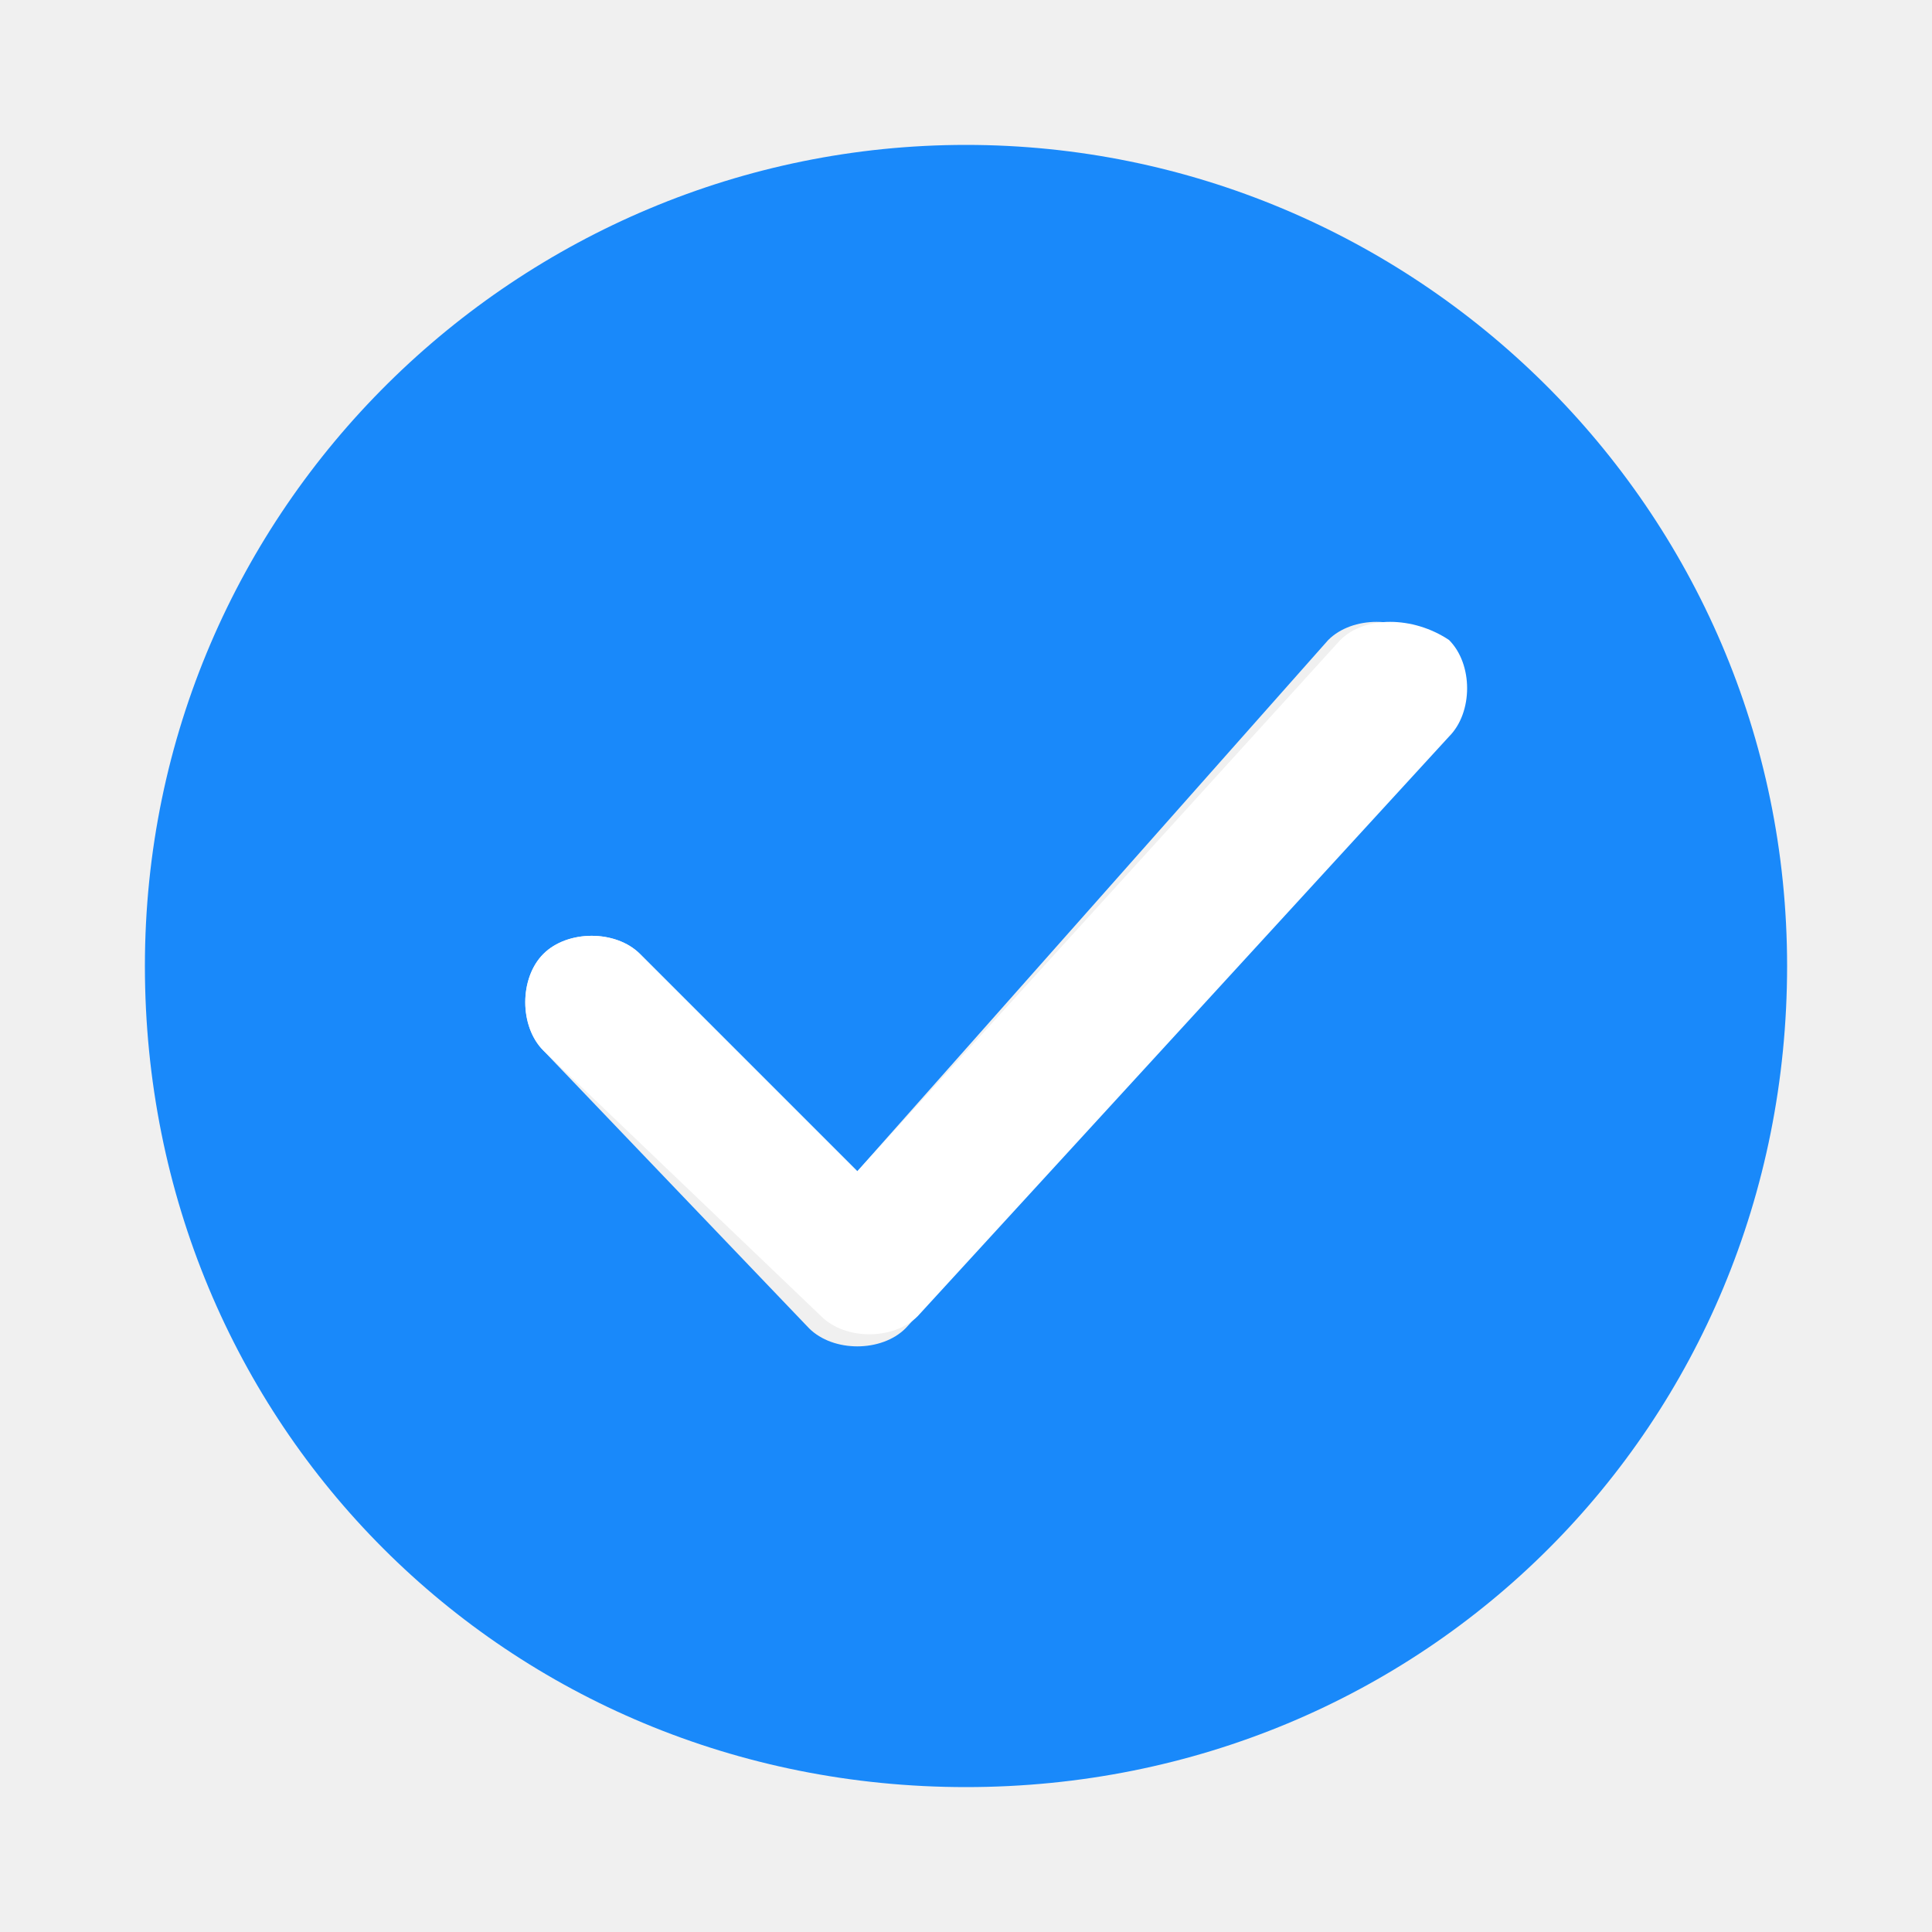
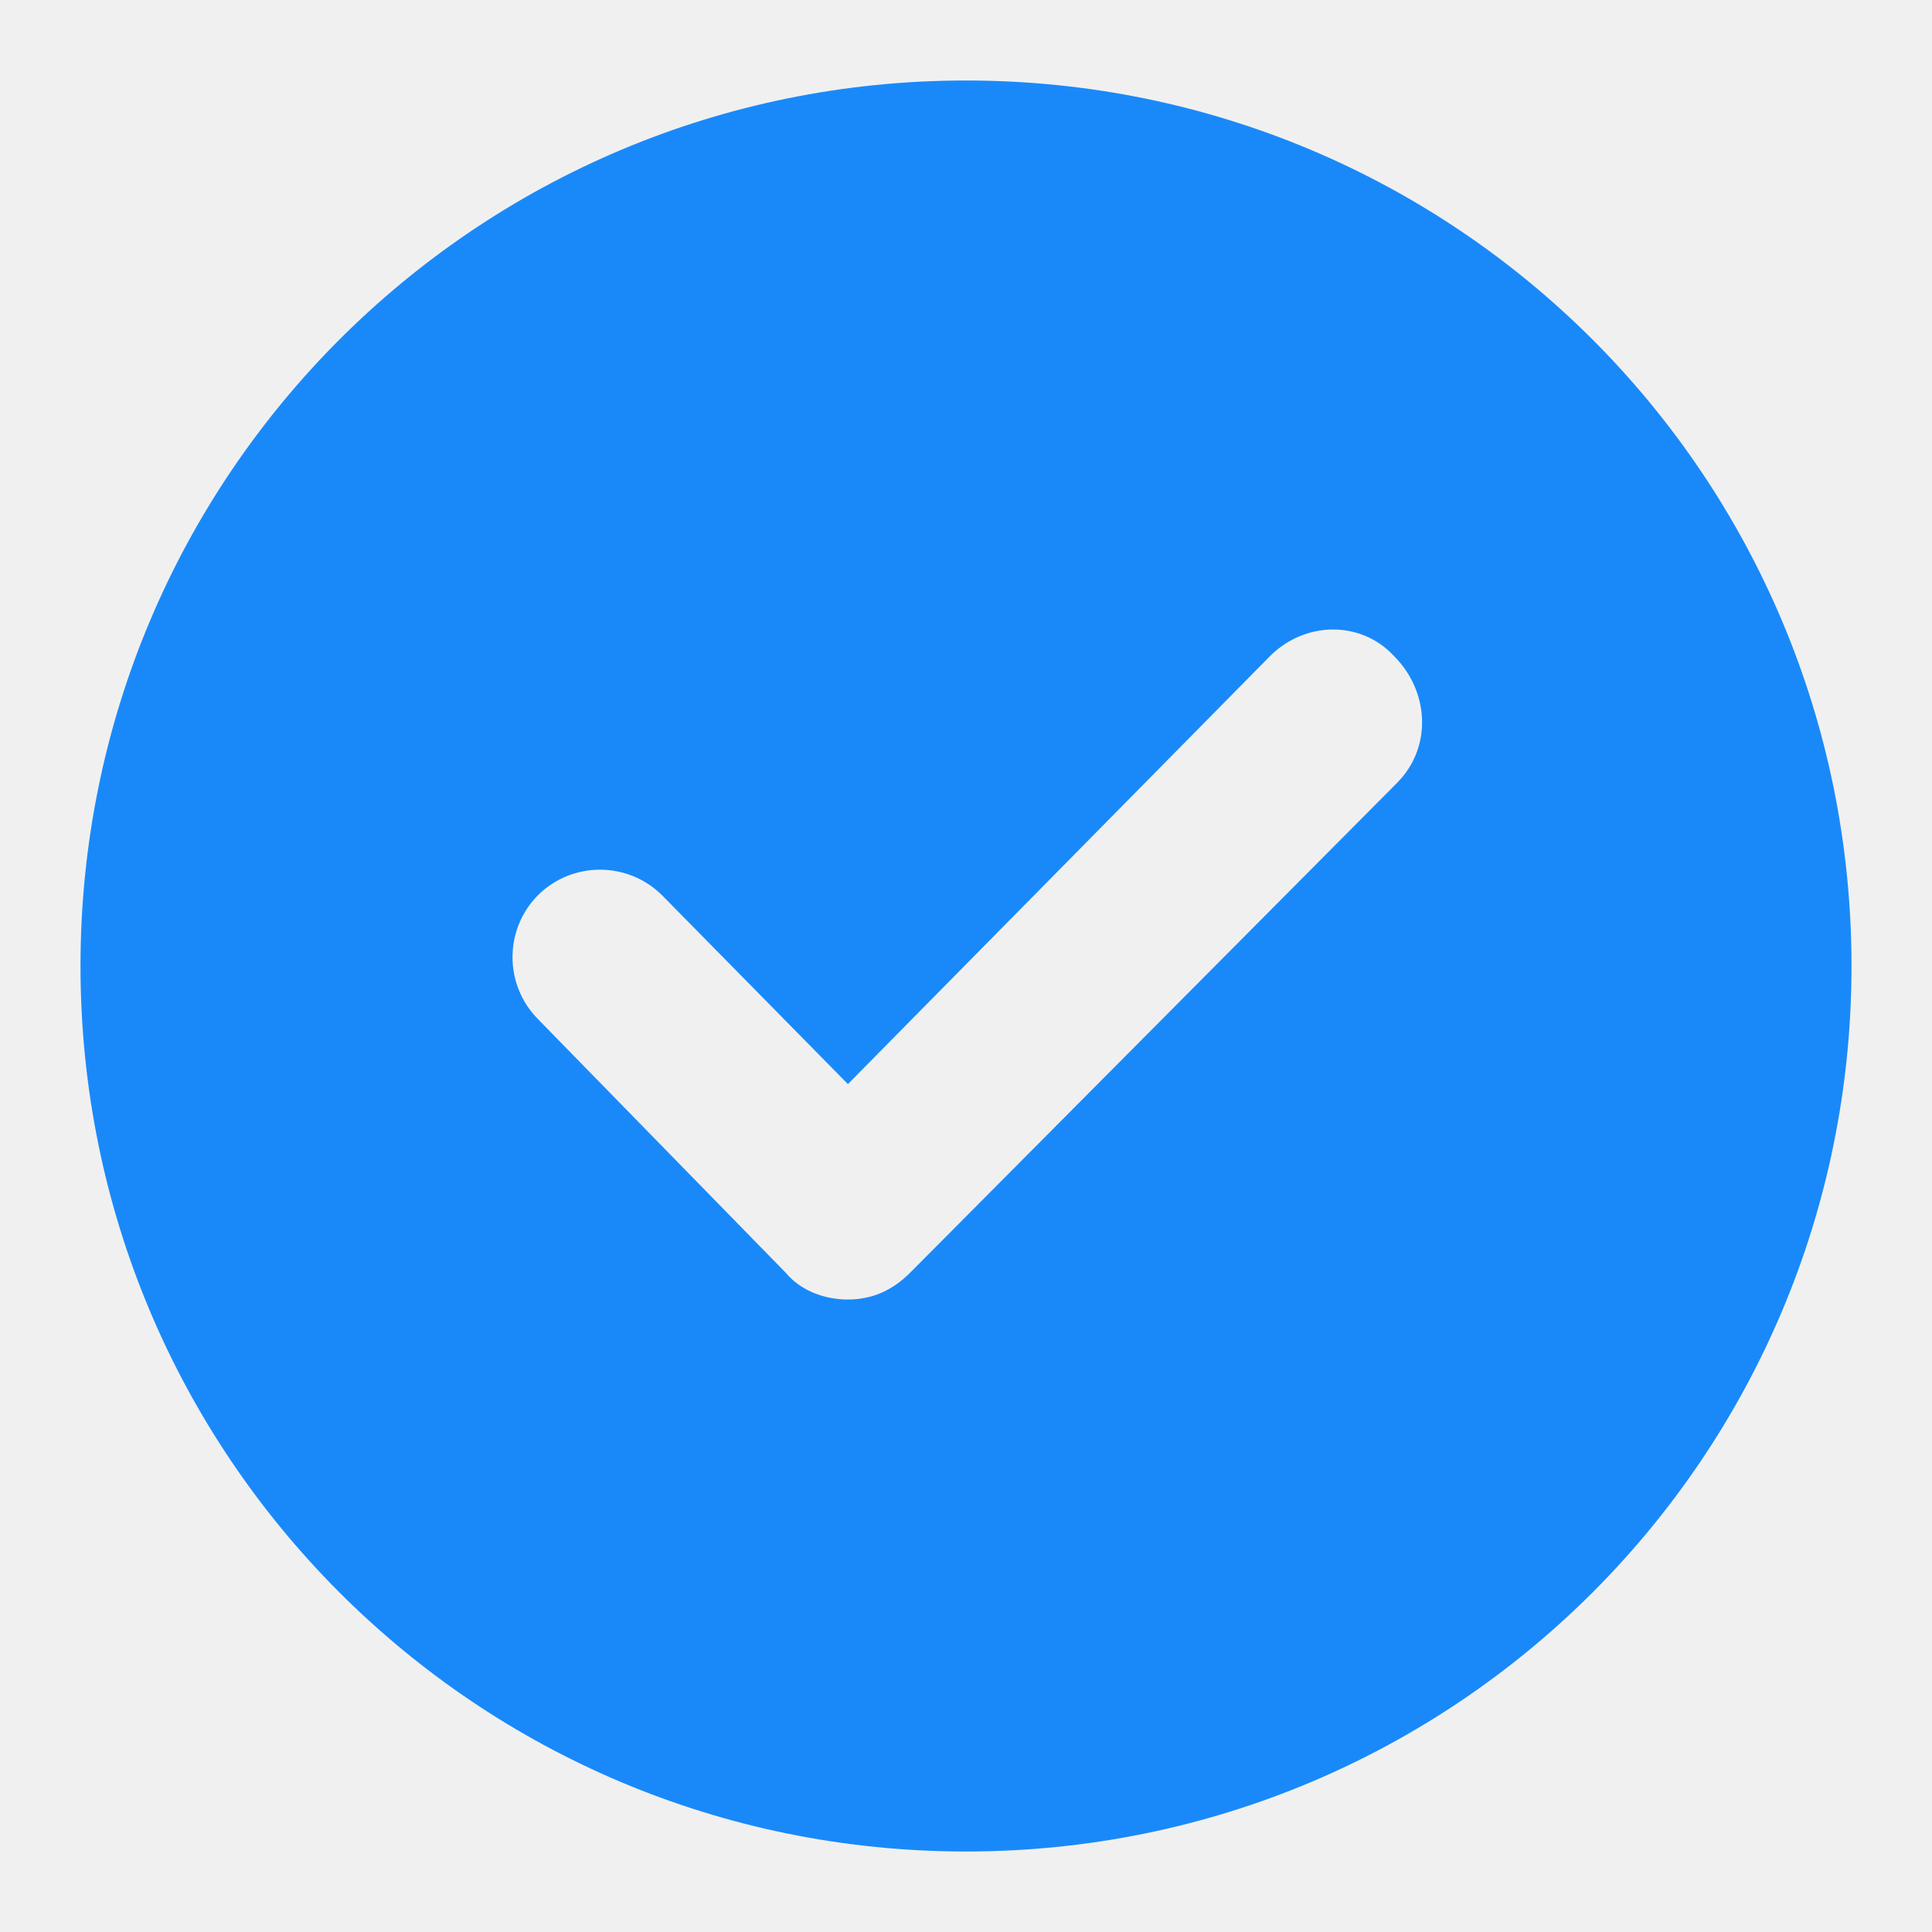
- <svg xmlns="http://www.w3.org/2000/svg" class="icon" width="128" height="128" viewBox="0 0 1024 1024" version="1.1">
-   <path d="M512 76.8c-236.8 0-435.2 192-435.2 435.2s192 435.2 435.2 435.2 435.2-192 435.2-435.2S748.8 76.8 512 76.8z m249.6 320L480 704c-12.8 12.8-38.4 12.8-51.2 0L288 556.8c-12.8-12.8-12.8-38.4 0-51.2 12.8-12.8 38.4-12.8 51.2 0l115.2 115.2L704 339.2c12.8-12.8 38.4-12.8 51.2 0 25.6 12.8 25.6 38.4 6.4 57.6z" fill="#1989FA" />
-   <path d="M710.4 339.2l-256 281.6-115.2-115.2c-12.8-12.8-38.4-12.8-51.2 0-12.8 12.8-12.8 38.4 0 51.2l147.2 140.8c12.8 12.8 38.4 12.8 51.2 0L768 390.4c12.8-12.8 12.8-38.4 0-51.2-19.2-12.8-44.8-12.8-57.6 0z" fill="#ffffff" />
+ <svg xmlns="http://www.w3.org/2000/svg" class="icon" width="256px" height="256.00px" viewBox="0 0 1024 1024" version="1.1">
+   <path fill="#1989FA" d="M512 42.667C252.288 42.667 42.667 252.288 42.667 512s209.621 469.333 469.333 469.333 469.333-209.621 469.333-469.333S771.712 42.667 512 42.667z m228.395 372.352l-258.133 259.669c-9.387 9.387-20.309 14.08-32.853 14.08-12.501 0-25.003-4.693-32.853-14.08l-131.413-134.528a46.72 46.72 0 0 1 0-65.707 46.72 46.72 0 0 1 65.707 0l98.56 100.139 223.744-226.859c18.773-18.773 48.469-18.773 65.707 0 18.773 18.773 20.309 48.512 1.536 67.285z" />
</svg>
